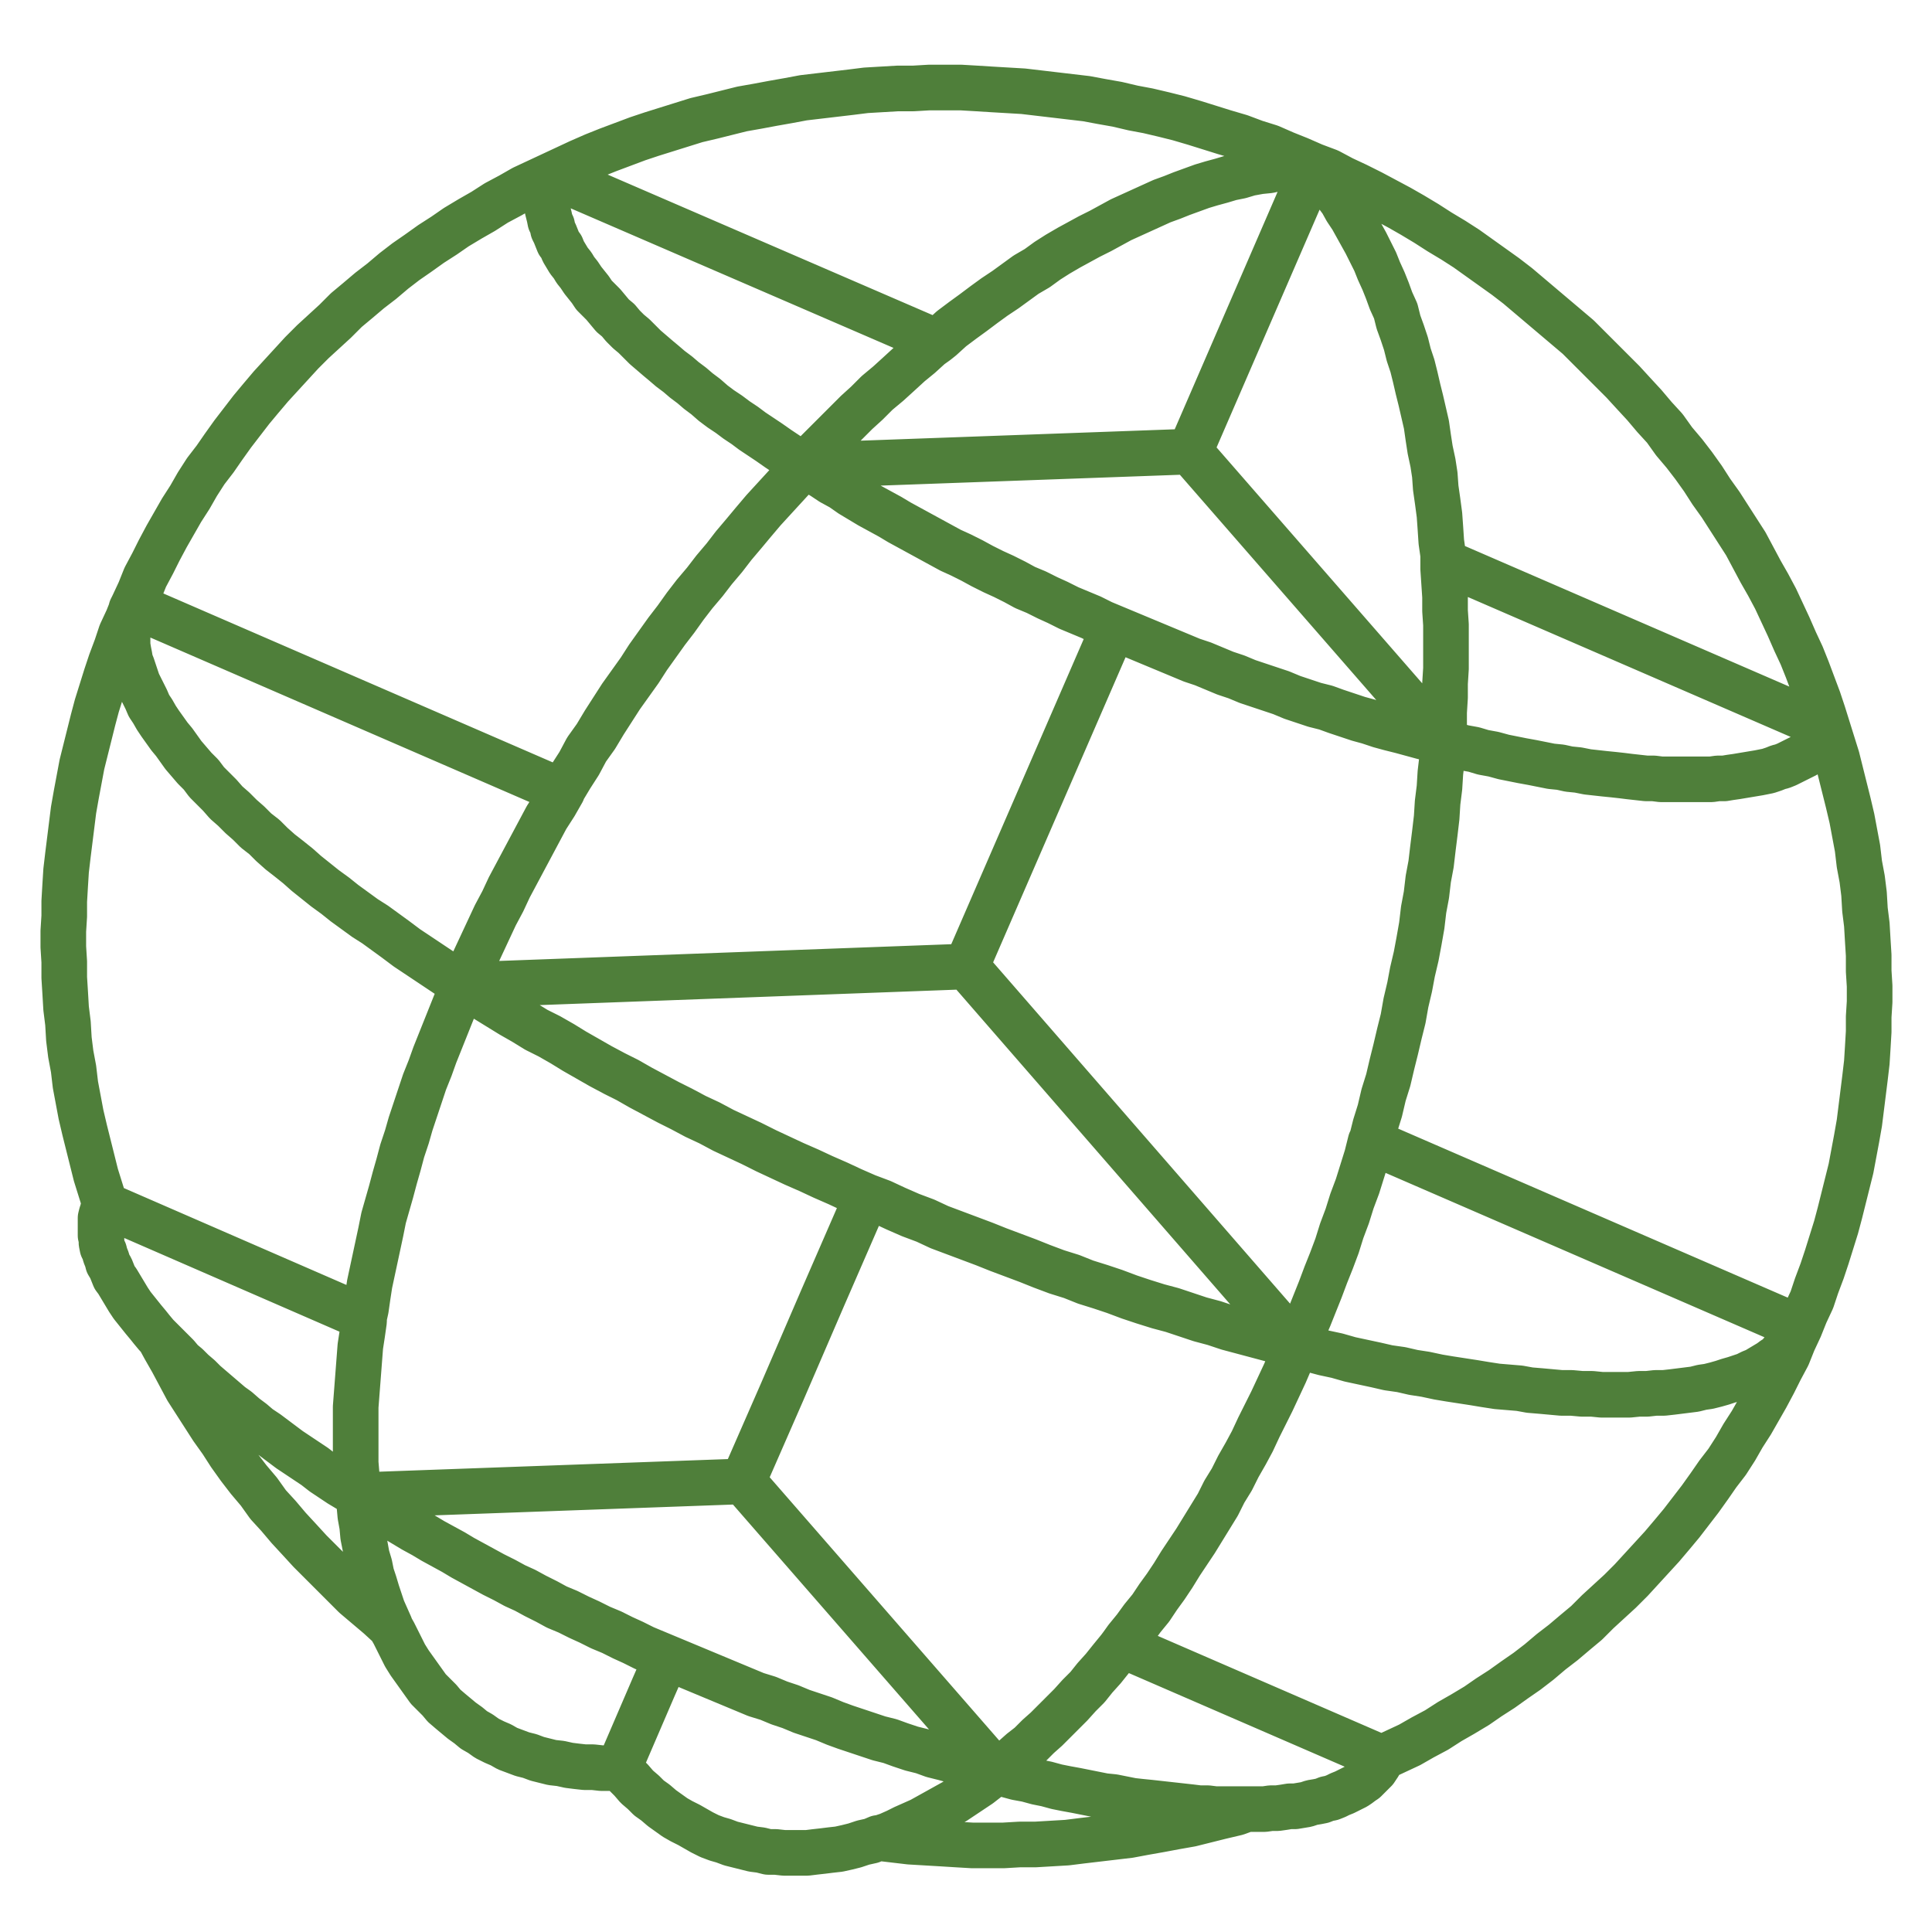
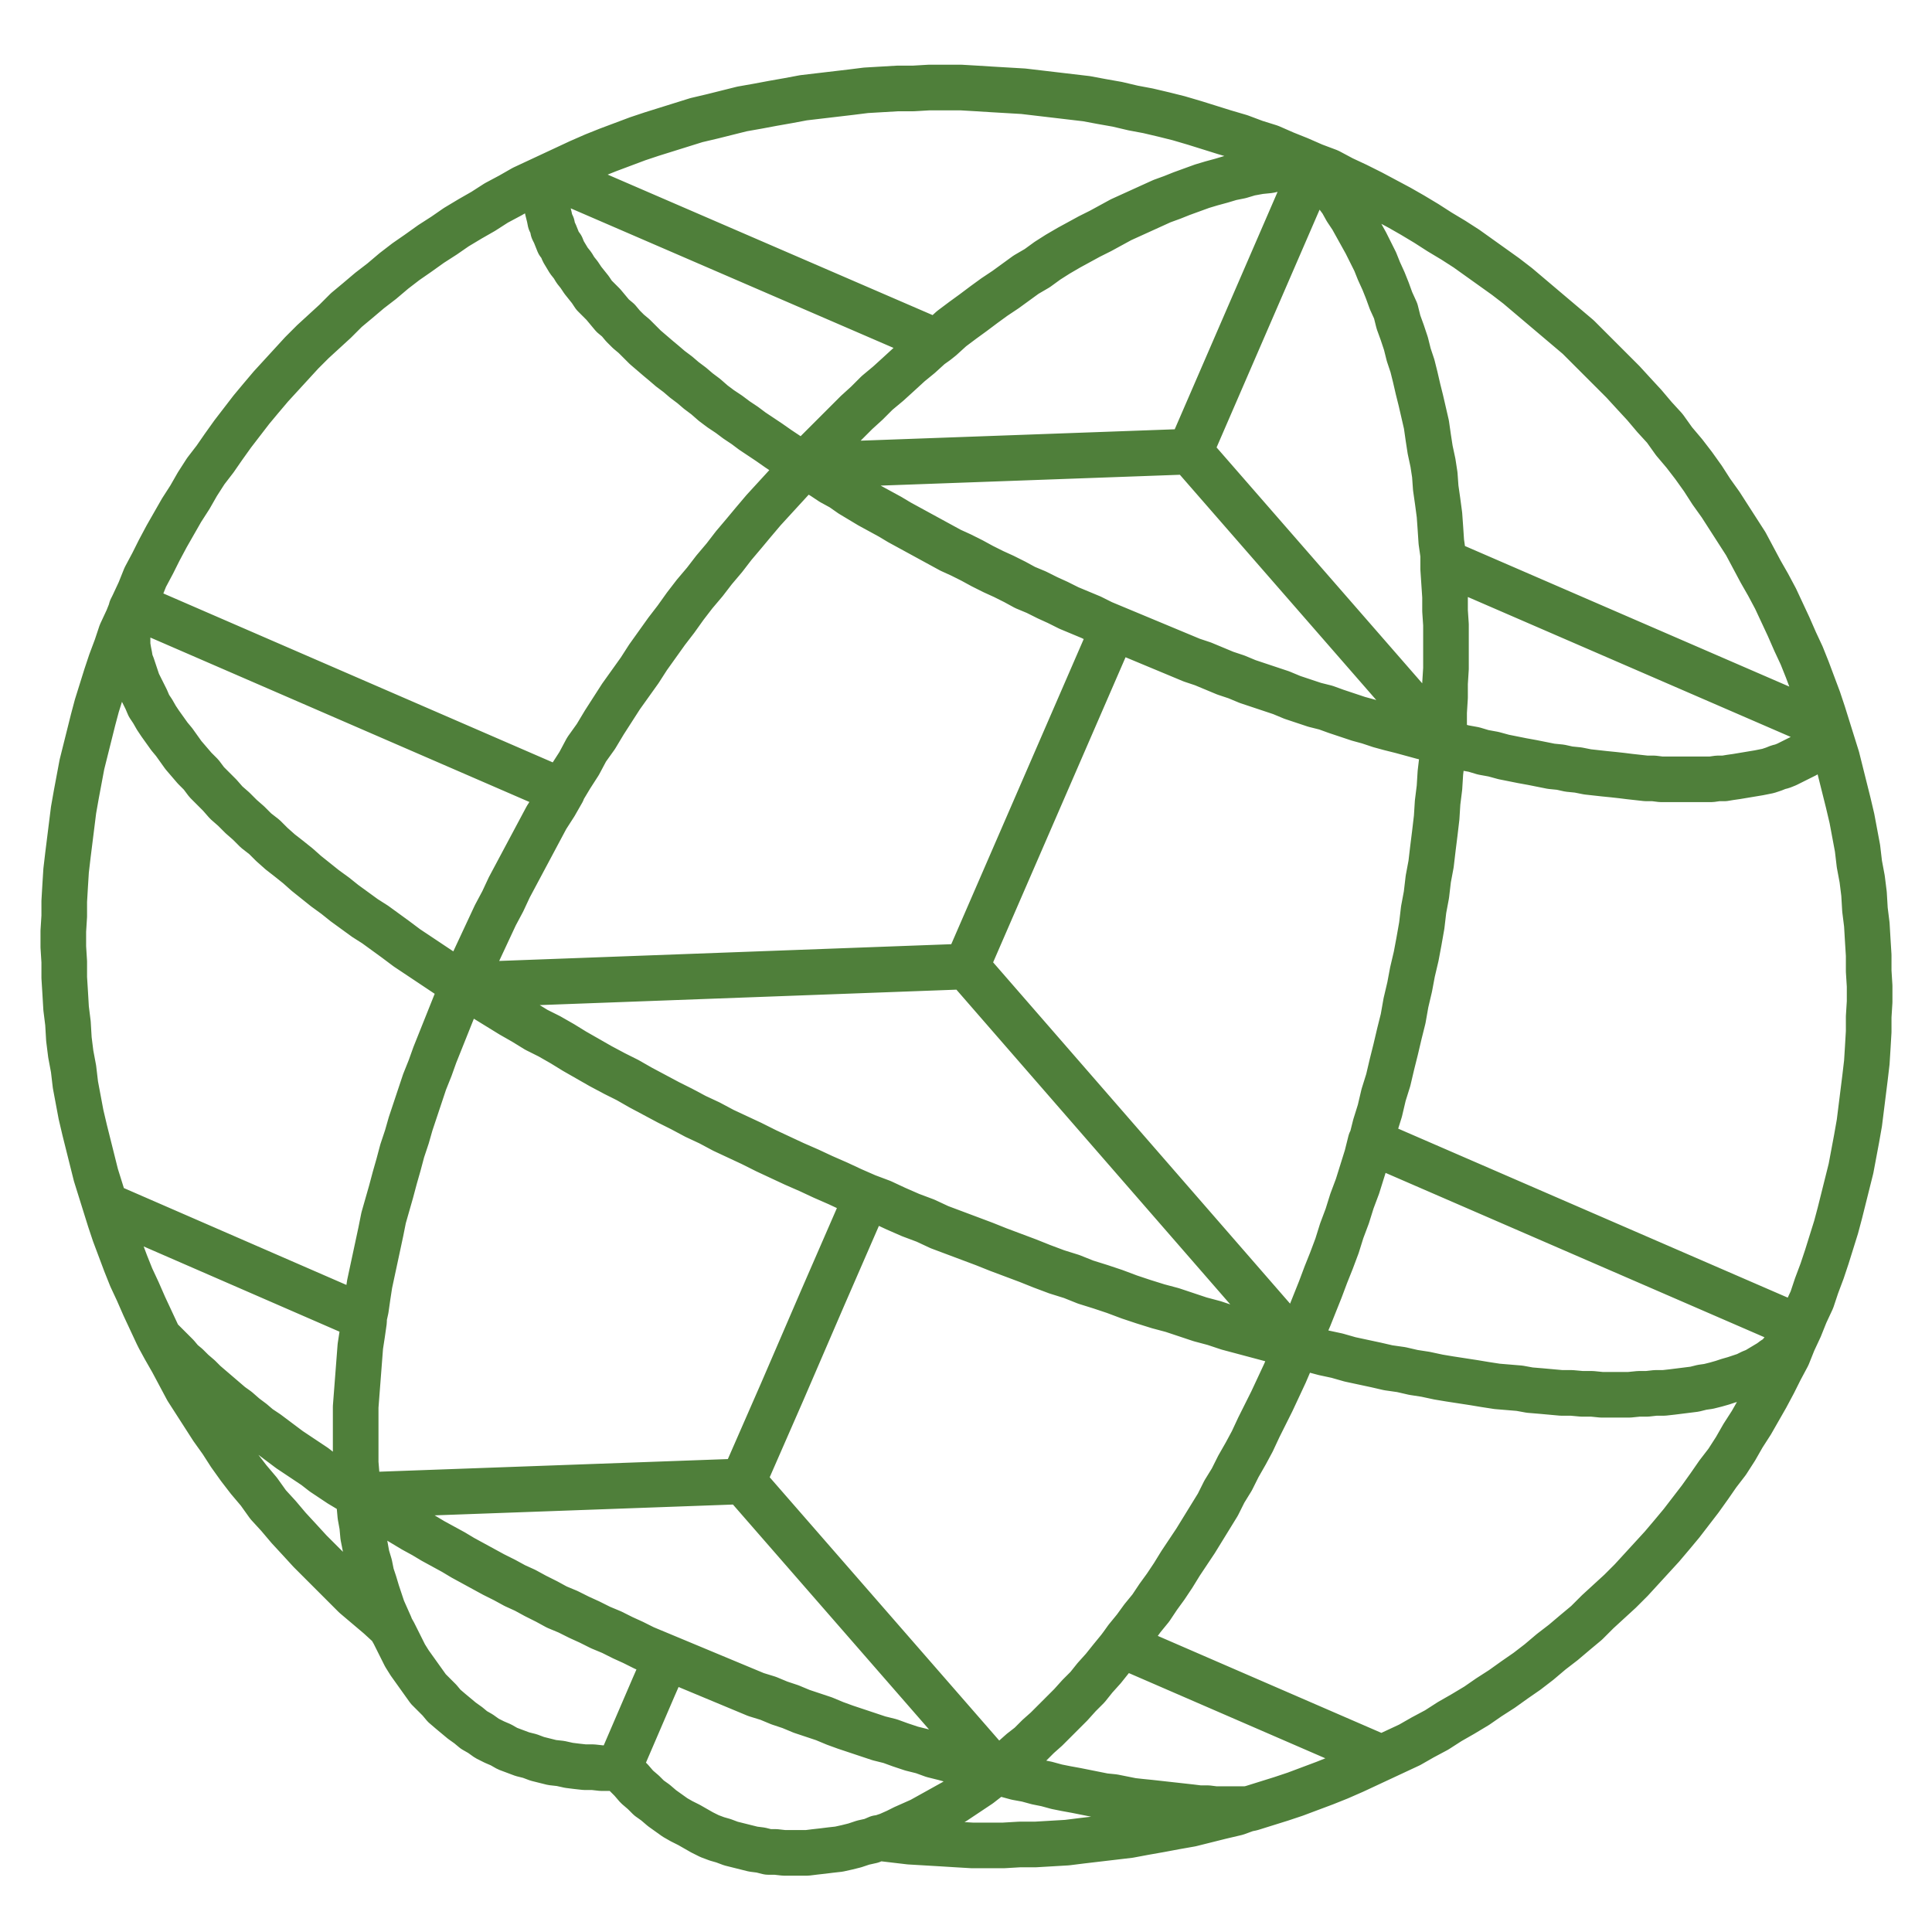
<svg xmlns="http://www.w3.org/2000/svg" viewBox="-1.038 -1.038 2.075 2.075" role="img" aria-label="EARF globe, 04 poison, in line">
-   <path d="M-0.925 0.256L-0.930 0.240L-0.935 0.224L-0.939 0.208L-0.943 0.192L-0.947 0.176L-0.951 0.159L-0.954 0.143L-0.957 0.127L-0.959 0.110L-0.962 0.094L-0.964 0.078L-0.965 0.061L-0.967 0.045L-0.968 0.028L-0.969 0.012L-0.969 -0.005L-0.970 -0.021L-0.970 -0.038L-0.969 -0.054L-0.969 -0.070L-0.968 -0.087L-0.967 -0.103L-0.965 -0.120L-0.963 -0.136L-0.961 -0.152L-0.959 -0.168L-0.956 -0.185L-0.953 -0.201L-0.950 -0.217L-0.946 -0.233L-0.942 -0.249L-0.938 -0.265L-0.934 -0.280L-0.929 -0.296L-0.924 -0.312L-0.919 -0.327L-0.913 -0.343L-0.908 -0.358L-0.901 -0.373L-0.895 -0.388 M-0.867 0.399L-0.870 0.396L-0.875 0.390L-0.879 0.385L-0.884 0.379L-0.888 0.374L-0.892 0.369L-0.896 0.364L-0.900 0.358L-0.903 0.353L-0.906 0.348L-0.909 0.343L-0.912 0.338L-0.915 0.334L-0.917 0.329L-0.919 0.324L-0.922 0.319L-0.923 0.315L-0.925 0.310L-0.926 0.306L-0.928 0.302L-0.929 0.297L-0.929 0.293L-0.930 0.289L-0.930 0.285L-0.930 0.281L-0.930 0.277L-0.930 0.273L-0.930 0.270L-0.929 0.266L-0.928 0.263L-0.927 0.259L-0.925 0.256 M-0.925 0.256L-0.647 0.377 M-0.895 -0.388L-0.888 -0.403L-0.882 -0.418L-0.874 -0.433L-0.867 -0.447L-0.859 -0.462L-0.851 -0.476L-0.843 -0.490L-0.834 -0.504L-0.826 -0.518L-0.817 -0.532L-0.807 -0.545L-0.798 -0.558L-0.788 -0.572L-0.778 -0.585L-0.768 -0.598L-0.758 -0.610L-0.747 -0.623L-0.736 -0.635L-0.725 -0.647L-0.714 -0.659L-0.702 -0.671L-0.690 -0.682L-0.678 -0.693L-0.666 -0.705L-0.654 -0.715L-0.641 -0.726L-0.628 -0.736L-0.615 -0.747L-0.602 -0.757L-0.589 -0.766L-0.575 -0.776L-0.561 -0.785L-0.548 -0.794L-0.533 -0.803L-0.519 -0.811L-0.505 -0.820L-0.490 -0.828L-0.476 -0.836L-0.461 -0.843L-0.446 -0.850 M-0.540 0.020L-0.553 0.012L-0.565 0.004L-0.577 -0.004L-0.589 -0.012L-0.601 -0.020L-0.613 -0.029L-0.624 -0.037L-0.635 -0.045L-0.646 -0.052L-0.657 -0.060L-0.668 -0.068L-0.678 -0.076L-0.689 -0.084L-0.699 -0.092L-0.709 -0.100L-0.718 -0.108L-0.728 -0.116L-0.737 -0.123L-0.746 -0.131L-0.754 -0.139L-0.763 -0.146L-0.771 -0.154L-0.779 -0.161L-0.787 -0.169L-0.795 -0.176L-0.802 -0.184L-0.809 -0.191L-0.816 -0.198L-0.822 -0.206L-0.829 -0.213L-0.835 -0.220L-0.841 -0.227L-0.846 -0.234L-0.851 -0.241L-0.856 -0.247L-0.861 -0.254L-0.866 -0.261L-0.870 -0.267L-0.874 -0.274L-0.878 -0.280L-0.881 -0.287L-0.884 -0.293L-0.887 -0.299L-0.890 -0.305L-0.892 -0.311L-0.894 -0.317L-0.896 -0.323L-0.898 -0.328L-0.899 -0.334L-0.900 -0.339L-0.901 -0.345L-0.901 -0.350L-0.901 -0.355L-0.901 -0.360L-0.901 -0.365L-0.900 -0.370L-0.899 -0.375L-0.898 -0.379L-0.897 -0.384L-0.895 -0.388 M-0.895 -0.388L-0.434 -0.188 M-0.619 0.709L-0.631 0.698L-0.644 0.687L-0.657 0.676L-0.669 0.664L-0.681 0.652L-0.693 0.640L-0.705 0.628L-0.716 0.616L-0.728 0.603L-0.739 0.590L-0.750 0.578L-0.760 0.564L-0.771 0.551L-0.781 0.538L-0.791 0.524L-0.800 0.510L-0.810 0.496L-0.819 0.482L-0.828 0.468L-0.837 0.454L-0.845 0.439L-0.853 0.424L-0.861 0.410L-0.867 0.399 M-0.654 0.568L-0.663 0.562L-0.673 0.556L-0.682 0.550L-0.691 0.544L-0.700 0.537L-0.709 0.531L-0.718 0.525L-0.727 0.519L-0.735 0.513L-0.743 0.507L-0.751 0.501L-0.760 0.495L-0.767 0.489L-0.775 0.483L-0.783 0.476L-0.790 0.471L-0.797 0.465L-0.804 0.459L-0.811 0.453L-0.818 0.447L-0.824 0.441L-0.831 0.435L-0.837 0.429L-0.843 0.424L-0.848 0.418L-0.854 0.412L-0.859 0.407L-0.865 0.401L-0.867 0.399 M-0.654 0.568L-0.240 0.553 M-0.647 0.377L-0.647 0.381L-0.649 0.395L-0.651 0.408L-0.652 0.421L-0.653 0.434L-0.654 0.447L-0.655 0.460L-0.656 0.473L-0.656 0.485L-0.656 0.497L-0.656 0.510L-0.656 0.522L-0.656 0.533L-0.655 0.545L-0.655 0.557L-0.654 0.568 M-0.654 0.568L-0.652 0.579L-0.651 0.590L-0.649 0.601L-0.648 0.612L-0.646 0.622L-0.644 0.633L-0.641 0.643L-0.639 0.653L-0.636 0.662L-0.633 0.672L-0.630 0.681L-0.627 0.690L-0.623 0.699L-0.619 0.708L-0.619 0.709 M-0.322 0.742L-0.334 0.737L-0.346 0.732L-0.358 0.726L-0.369 0.721L-0.381 0.715L-0.393 0.710L-0.405 0.704L-0.416 0.699L-0.428 0.693L-0.440 0.688L-0.451 0.682L-0.463 0.676L-0.474 0.670L-0.485 0.665L-0.496 0.659L-0.508 0.653L-0.519 0.647L-0.530 0.641L-0.541 0.635L-0.551 0.629L-0.562 0.623L-0.573 0.617L-0.583 0.611L-0.594 0.605L-0.604 0.599L-0.614 0.593L-0.624 0.587L-0.634 0.580L-0.644 0.574L-0.654 0.568 M-0.540 0.020L-0.547 0.035L-0.553 0.050L-0.559 0.065L-0.565 0.080L-0.571 0.095L-0.576 0.109L-0.582 0.124L-0.587 0.139L-0.592 0.154L-0.597 0.169L-0.601 0.183L-0.606 0.198L-0.610 0.213L-0.614 0.227L-0.618 0.242L-0.622 0.256L-0.626 0.270L-0.629 0.285L-0.632 0.299L-0.635 0.313L-0.638 0.327L-0.641 0.341L-0.643 0.354L-0.645 0.368L-0.647 0.377 M-0.373 0.860L-0.382 0.861L-0.392 0.861L-0.401 0.860L-0.410 0.860L-0.419 0.859L-0.427 0.858L-0.436 0.856L-0.445 0.855L-0.453 0.853L-0.461 0.851L-0.469 0.848L-0.477 0.846L-0.485 0.843L-0.493 0.840L-0.500 0.836L-0.507 0.833L-0.515 0.829L-0.522 0.824L-0.529 0.820L-0.535 0.815L-0.542 0.810L-0.548 0.805L-0.554 0.800L-0.561 0.794L-0.566 0.788L-0.572 0.782L-0.578 0.776L-0.583 0.769L-0.588 0.762L-0.593 0.755L-0.598 0.748L-0.603 0.740L-0.607 0.732L-0.611 0.724L-0.615 0.716L-0.619 0.709 M-0.540 0.020L0.000 -0.000 M-0.434 -0.188L-0.442 -0.174L-0.451 -0.160L-0.459 -0.145L-0.467 -0.130L-0.475 -0.115L-0.483 -0.100L-0.491 -0.085L-0.498 -0.070L-0.506 -0.055L-0.513 -0.040L-0.520 -0.025L-0.527 -0.010L-0.534 0.005L-0.540 0.020 M-0.107 0.247L-0.123 0.240L-0.138 0.233L-0.154 0.226L-0.169 0.219L-0.185 0.212L-0.200 0.205L-0.215 0.198L-0.231 0.190L-0.246 0.183L-0.261 0.176L-0.276 0.168L-0.291 0.161L-0.306 0.153L-0.320 0.146L-0.335 0.138L-0.350 0.130L-0.364 0.122L-0.378 0.115L-0.393 0.107L-0.407 0.099L-0.421 0.091L-0.434 0.083L-0.448 0.075L-0.462 0.068L-0.475 0.060L-0.489 0.052L-0.502 0.044L-0.515 0.036L-0.528 0.028L-0.540 0.020 M-0.446 -0.850L-0.431 -0.857L-0.416 -0.864L-0.400 -0.871L-0.385 -0.877L-0.369 -0.883L-0.353 -0.889L-0.338 -0.894L-0.322 -0.899L-0.306 -0.904L-0.290 -0.909L-0.273 -0.913L-0.257 -0.917L-0.241 -0.921L-0.224 -0.924L-0.208 -0.927L-0.191 -0.930L-0.175 -0.933L-0.158 -0.935L-0.141 -0.937L-0.124 -0.939L-0.108 -0.941L-0.091 -0.942L-0.074 -0.943L-0.057 -0.943L-0.040 -0.944L-0.023 -0.944L-0.006 -0.944L0.011 -0.943L0.027 -0.942L0.044 -0.941L0.061 -0.940L0.078 -0.938L0.095 -0.936L0.112 -0.934L0.129 -0.932L0.145 -0.929L0.162 -0.926L0.179 -0.922L0.195 -0.919L0.212 -0.915L0.228 -0.911L0.245 -0.906L0.261 -0.901L0.277 -0.896L0.294 -0.891L0.310 -0.885L0.326 -0.880L0.342 -0.873L0.357 -0.867L0.373 -0.860 M-0.174 -0.538L-0.184 -0.544L-0.193 -0.550L-0.202 -0.556L-0.212 -0.563L-0.221 -0.569L-0.230 -0.575L-0.238 -0.581L-0.247 -0.587L-0.255 -0.593L-0.264 -0.599L-0.272 -0.605L-0.280 -0.612L-0.288 -0.618L-0.295 -0.624L-0.303 -0.630L-0.310 -0.636L-0.318 -0.642L-0.325 -0.648L-0.331 -0.653L-0.338 -0.659L-0.345 -0.665L-0.351 -0.671L-0.357 -0.677L-0.363 -0.682L-0.369 -0.688L-0.374 -0.694L-0.380 -0.699L-0.385 -0.705L-0.390 -0.711L-0.395 -0.716L-0.400 -0.721L-0.404 -0.727L-0.408 -0.732L-0.412 -0.737L-0.416 -0.743L-0.420 -0.748L-0.423 -0.753L-0.427 -0.758L-0.430 -0.763L-0.433 -0.768L-0.435 -0.773L-0.438 -0.777L-0.440 -0.782L-0.442 -0.787L-0.444 -0.791L-0.445 -0.796L-0.447 -0.800L-0.448 -0.805L-0.449 -0.809L-0.450 -0.813L-0.450 -0.817L-0.451 -0.821L-0.451 -0.825L-0.451 -0.829L-0.450 -0.833L-0.450 -0.836L-0.449 -0.840L-0.448 -0.844L-0.447 -0.847L-0.446 -0.850 M-0.446 -0.850L-0.032 -0.671 M-0.174 -0.538L-0.185 -0.526L-0.196 -0.514L-0.207 -0.502L-0.218 -0.490L-0.229 -0.477L-0.239 -0.465L-0.250 -0.452L-0.260 -0.439L-0.271 -0.426L-0.281 -0.413L-0.292 -0.400L-0.302 -0.387L-0.312 -0.373L-0.322 -0.360L-0.332 -0.346L-0.342 -0.332L-0.351 -0.318L-0.361 -0.304L-0.371 -0.290L-0.380 -0.276L-0.389 -0.262L-0.398 -0.247L-0.408 -0.233L-0.416 -0.218L-0.425 -0.204L-0.434 -0.189L-0.434 -0.188 M-0.373 0.860L-0.336 0.774L-0.322 0.742 M-0.095 0.936L-0.102 0.939L-0.111 0.941L-0.120 0.944L-0.128 0.946L-0.137 0.948L-0.146 0.949L-0.154 0.950L-0.163 0.951L-0.171 0.952L-0.180 0.952L-0.188 0.952L-0.196 0.952L-0.205 0.951L-0.213 0.951L-0.221 0.949L-0.229 0.948L-0.237 0.946L-0.245 0.944L-0.253 0.942L-0.261 0.939L-0.268 0.937L-0.276 0.934L-0.284 0.930L-0.291 0.926L-0.298 0.922L-0.306 0.918L-0.313 0.914L-0.320 0.909L-0.327 0.904L-0.334 0.898L-0.341 0.893L-0.347 0.887L-0.354 0.881L-0.360 0.874L-0.367 0.867L-0.373 0.860 M0.032 0.865L0.021 0.863L0.010 0.860L-0.002 0.856L-0.013 0.853L-0.024 0.850L-0.036 0.847L-0.047 0.843L-0.059 0.840L-0.071 0.836L-0.082 0.832L-0.094 0.829L-0.106 0.825L-0.118 0.821L-0.130 0.817L-0.141 0.813L-0.153 0.808L-0.165 0.804L-0.177 0.800L-0.189 0.795L-0.201 0.791L-0.213 0.786L-0.226 0.782L-0.238 0.777L-0.250 0.772L-0.262 0.767L-0.274 0.762L-0.286 0.757L-0.298 0.752L-0.310 0.747L-0.322 0.742 M-0.240 0.553L-0.198 0.457L-0.154 0.355L-0.107 0.247 M-0.240 0.553L0.032 0.865 M-0.174 -0.538L0.240 -0.553 M-0.032 -0.671L-0.039 -0.666L-0.050 -0.656L-0.061 -0.647L-0.073 -0.636L-0.084 -0.626L-0.096 -0.616L-0.107 -0.605L-0.118 -0.595L-0.129 -0.584L-0.141 -0.572L-0.152 -0.561L-0.163 -0.550L-0.174 -0.538 M0.158 -0.364L0.146 -0.369L0.134 -0.375L0.122 -0.380L0.110 -0.385L0.098 -0.391L0.087 -0.396L0.075 -0.402L0.063 -0.407L0.052 -0.413L0.040 -0.419L0.029 -0.424L0.017 -0.430L0.006 -0.436L-0.006 -0.442L-0.017 -0.447L-0.028 -0.453L-0.039 -0.459L-0.050 -0.465L-0.061 -0.471L-0.072 -0.477L-0.082 -0.483L-0.093 -0.489L-0.104 -0.495L-0.114 -0.501L-0.124 -0.507L-0.134 -0.514L-0.145 -0.520L-0.154 -0.526L-0.164 -0.532L-0.174 -0.538 M0.355 0.408L0.340 0.404L0.326 0.400L0.311 0.396L0.296 0.392L0.281 0.388L0.266 0.383L0.251 0.379L0.236 0.374L0.221 0.369L0.206 0.365L0.190 0.360L0.175 0.355L0.159 0.349L0.144 0.344L0.128 0.339L0.113 0.333L0.097 0.328L0.081 0.322L0.066 0.316L0.050 0.310L0.034 0.304L0.019 0.298L0.003 0.292L-0.013 0.286L-0.029 0.280L-0.044 0.273L-0.060 0.267L-0.076 0.260L-0.091 0.253L-0.107 0.247 M0.032 0.865L0.023 0.872L0.014 0.879L0.005 0.885L-0.004 0.891L-0.013 0.897L-0.022 0.902L-0.031 0.907L-0.040 0.912L-0.049 0.917L-0.058 0.921L-0.067 0.925L-0.075 0.929L-0.084 0.933L-0.093 0.936L-0.095 0.936 M0.301 0.905L0.290 0.909L0.273 0.913L0.257 0.917L0.241 0.921L0.224 0.924L0.208 0.927L0.191 0.930L0.175 0.933L0.158 0.935L0.141 0.937L0.124 0.939L0.108 0.941L0.091 0.942L0.074 0.943L0.057 0.943L0.040 0.944L0.023 0.944L0.006 0.944L-0.011 0.943L-0.027 0.942L-0.044 0.941L-0.061 0.940L-0.078 0.938L-0.095 0.936 M0.373 -0.860L0.364 -0.860L0.354 -0.859L0.344 -0.858L0.334 -0.857L0.325 -0.855L0.315 -0.854L0.304 -0.852L0.294 -0.849L0.284 -0.847L0.274 -0.844L0.263 -0.841L0.253 -0.838L0.242 -0.834L0.231 -0.830L0.221 -0.826L0.210 -0.822L0.199 -0.817L0.188 -0.812L0.177 -0.807L0.166 -0.802L0.155 -0.796L0.144 -0.790L0.132 -0.784L0.121 -0.778L0.110 -0.772L0.098 -0.765L0.087 -0.758L0.076 -0.750L0.064 -0.743L0.053 -0.735L0.042 -0.727L0.030 -0.719L0.019 -0.711L0.007 -0.702L-0.004 -0.694L-0.016 -0.685L-0.027 -0.675L-0.032 -0.671 M0.000 -0.000L0.158 -0.364 M0.000 -0.000L0.355 0.408 M0.032 0.865L0.041 0.858L0.050 0.851L0.059 0.843L0.068 0.836L0.077 0.827L0.086 0.819L0.094 0.811L0.103 0.802L0.112 0.793L0.121 0.783L0.130 0.774L0.138 0.764L0.147 0.754L0.155 0.744L0.164 0.733L0.167 0.729 M0.301 0.905L0.298 0.905L0.291 0.905L0.283 0.905L0.275 0.905L0.267 0.905L0.259 0.904L0.250 0.904L0.242 0.903L0.233 0.902L0.224 0.901L0.215 0.900L0.206 0.899L0.197 0.898L0.187 0.897L0.178 0.896L0.168 0.894L0.158 0.892L0.148 0.891L0.138 0.889L0.128 0.887L0.118 0.885L0.107 0.883L0.097 0.881L0.086 0.878L0.076 0.876L0.065 0.873L0.054 0.871L0.043 0.868L0.032 0.865 M0.512 -0.241L0.501 -0.244L0.489 -0.247L0.478 -0.250L0.467 -0.253L0.455 -0.256L0.444 -0.259L0.432 -0.263L0.421 -0.266L0.409 -0.270L0.397 -0.274L0.386 -0.278L0.374 -0.281L0.362 -0.285L0.350 -0.289L0.338 -0.294L0.326 -0.298L0.314 -0.302L0.302 -0.306L0.290 -0.311L0.278 -0.315L0.266 -0.320L0.254 -0.325L0.242 -0.329L0.230 -0.334L0.218 -0.339L0.206 -0.344L0.194 -0.349L0.182 -0.354L0.170 -0.359L0.158 -0.364 M0.355 0.408L0.348 0.423L0.342 0.437L0.335 0.452L0.328 0.467L0.321 0.481L0.314 0.495L0.307 0.510L0.300 0.523L0.292 0.537L0.285 0.551L0.277 0.564L0.270 0.578L0.262 0.591L0.254 0.604L0.246 0.617L0.238 0.629L0.230 0.641L0.222 0.654L0.214 0.666L0.206 0.677L0.198 0.689L0.189 0.700L0.181 0.711L0.172 0.722L0.167 0.729 M0.167 0.729L0.446 0.850 M0.240 -0.553L0.373 -0.860 M0.240 -0.553L0.512 -0.241 M0.446 0.850L0.444 0.854L0.443 0.857L0.441 0.860L0.439 0.863L0.436 0.866L0.434 0.868L0.431 0.871L0.428 0.874L0.425 0.876L0.421 0.879L0.418 0.881L0.414 0.883L0.410 0.885L0.406 0.887L0.401 0.889L0.397 0.891L0.392 0.893L0.387 0.894L0.382 0.896L0.377 0.897L0.371 0.898L0.365 0.900L0.359 0.901L0.353 0.902L0.347 0.902L0.341 0.903L0.334 0.904L0.327 0.904L0.320 0.905L0.313 0.905L0.306 0.905L0.301 0.905 M0.355 0.408L0.361 0.393L0.368 0.377L0.374 0.362L0.380 0.347L0.386 0.331L0.392 0.316L0.398 0.300L0.403 0.284L0.409 0.268L0.414 0.252L0.420 0.236L0.425 0.220L0.430 0.204L0.434 0.188 M0.895 0.388L0.893 0.392L0.891 0.396L0.888 0.400L0.885 0.404L0.882 0.408L0.879 0.412L0.875 0.415L0.872 0.419L0.867 0.422L0.863 0.425L0.858 0.428L0.853 0.431L0.848 0.434L0.843 0.436L0.837 0.439L0.831 0.441L0.825 0.443L0.818 0.445L0.812 0.447L0.805 0.449L0.797 0.451L0.790 0.452L0.782 0.454L0.774 0.455L0.766 0.456L0.758 0.457L0.749 0.458L0.740 0.458L0.731 0.459L0.722 0.459L0.712 0.460L0.702 0.460L0.692 0.460L0.682 0.460L0.672 0.459L0.661 0.459L0.650 0.458L0.639 0.458L0.628 0.457L0.617 0.456L0.605 0.455L0.594 0.453L0.582 0.452L0.570 0.451L0.557 0.449L0.545 0.447L0.532 0.445L0.519 0.443L0.507 0.441L0.493 0.438L0.480 0.436L0.467 0.433L0.453 0.431L0.440 0.428L0.426 0.425L0.412 0.422L0.398 0.418L0.384 0.415L0.369 0.411L0.355 0.408 M0.373 -0.860L0.379 -0.853L0.385 -0.846L0.391 -0.838L0.397 -0.830L0.403 -0.822L0.408 -0.813L0.414 -0.804L0.419 -0.795L0.424 -0.786L0.429 -0.777L0.434 -0.767L0.439 -0.757L0.443 -0.747L0.448 -0.736L0.452 -0.726L0.456 -0.715L0.461 -0.704L0.464 -0.692L0.468 -0.681L0.472 -0.669L0.475 -0.657L0.479 -0.645L0.482 -0.633L0.485 -0.620L0.488 -0.608L0.491 -0.595L0.494 -0.582L0.496 -0.568L0.498 -0.555L0.501 -0.541L0.503 -0.528L0.504 -0.514L0.506 -0.500L0.508 -0.485L0.509 -0.471L0.510 -0.456L0.512 -0.442L0.512 -0.435 M0.373 -0.860L0.389 -0.854L0.404 -0.846L0.419 -0.839L0.435 -0.831L0.450 -0.823L0.465 -0.815L0.479 -0.807L0.494 -0.798L0.508 -0.789L0.523 -0.780L0.537 -0.771L0.551 -0.761L0.565 -0.751L0.579 -0.741L0.592 -0.731L0.605 -0.720L0.618 -0.709L0.631 -0.698L0.644 -0.687L0.657 -0.676L0.669 -0.664L0.681 -0.652L0.693 -0.640L0.705 -0.628L0.716 -0.616L0.728 -0.603L0.739 -0.590L0.750 -0.578L0.760 -0.564L0.771 -0.551L0.781 -0.538L0.791 -0.524L0.800 -0.510L0.810 -0.496L0.819 -0.482L0.828 -0.468L0.837 -0.454L0.845 -0.439L0.853 -0.424L0.861 -0.410L0.869 -0.395L0.876 -0.380L0.883 -0.365L0.890 -0.349L0.897 -0.334L0.903 -0.319L0.909 -0.303L0.915 -0.287L0.920 -0.272L0.925 -0.256 M0.512 -0.241L0.511 -0.225L0.509 -0.208L0.508 -0.192L0.506 -0.176L0.505 -0.160L0.503 -0.143L0.501 -0.127L0.499 -0.110L0.496 -0.094L0.494 -0.077L0.491 -0.061L0.489 -0.044L0.486 -0.027L0.483 -0.011L0.479 0.006L0.476 0.022L0.472 0.039L0.469 0.056L0.465 0.072L0.461 0.089L0.457 0.105L0.453 0.122L0.448 0.138L0.444 0.155L0.439 0.171L0.435 0.187L0.434 0.188 M0.434 0.188L0.895 0.388 M0.895 0.388L0.888 0.403L0.882 0.418L0.874 0.433L0.867 0.447L0.859 0.462L0.851 0.476L0.843 0.490L0.834 0.504L0.826 0.518L0.817 0.532L0.807 0.545L0.798 0.558L0.788 0.572L0.778 0.585L0.768 0.598L0.758 0.610L0.747 0.623L0.736 0.635L0.725 0.647L0.714 0.659L0.702 0.671L0.690 0.682L0.678 0.693L0.666 0.705L0.654 0.715L0.641 0.726L0.628 0.736L0.615 0.747L0.602 0.757L0.589 0.766L0.575 0.776L0.561 0.785L0.548 0.794L0.533 0.803L0.519 0.811L0.505 0.820L0.490 0.828L0.476 0.836L0.461 0.843L0.446 0.850 M0.512 -0.241L0.513 -0.257L0.513 -0.273L0.514 -0.289L0.514 -0.304L0.515 -0.320L0.515 -0.336L0.515 -0.351L0.515 -0.367L0.514 -0.382L0.514 -0.397L0.513 -0.412L0.512 -0.427L0.512 -0.435 M0.925 -0.256L0.924 -0.253L0.922 -0.249L0.920 -0.246L0.918 -0.243L0.916 -0.240L0.913 -0.238L0.910 -0.235L0.907 -0.232L0.904 -0.230L0.901 -0.227L0.897 -0.225L0.893 -0.223L0.889 -0.221L0.885 -0.219L0.881 -0.217L0.876 -0.215L0.872 -0.214L0.867 -0.212L0.861 -0.210L0.856 -0.209L0.851 -0.208L0.845 -0.207L0.839 -0.206L0.833 -0.205L0.827 -0.204L0.820 -0.203L0.814 -0.202L0.807 -0.202L0.800 -0.201L0.793 -0.201L0.785 -0.201L0.778 -0.201L0.770 -0.201L0.762 -0.201L0.754 -0.201L0.746 -0.201L0.738 -0.202L0.730 -0.202L0.721 -0.203L0.712 -0.204L0.704 -0.205L0.695 -0.206L0.685 -0.207L0.676 -0.208L0.667 -0.209L0.657 -0.211L0.647 -0.212L0.638 -0.214L0.628 -0.215L0.618 -0.217L0.608 -0.219L0.597 -0.221L0.587 -0.223L0.577 -0.225L0.566 -0.228L0.555 -0.230L0.545 -0.233L0.534 -0.235L0.523 -0.238L0.512 -0.241 M0.512 -0.435L0.925 -0.256 M0.925 -0.256L0.930 -0.240L0.935 -0.224L0.939 -0.208L0.943 -0.192L0.947 -0.176L0.951 -0.159L0.954 -0.143L0.957 -0.127L0.959 -0.110L0.962 -0.094L0.964 -0.078L0.965 -0.061L0.967 -0.045L0.968 -0.028L0.969 -0.012L0.969 0.005L0.970 0.021L0.970 0.038L0.969 0.054L0.969 0.070L0.968 0.087L0.967 0.103L0.965 0.120L0.963 0.136L0.961 0.152L0.959 0.168L0.956 0.185L0.953 0.201L0.950 0.217L0.946 0.233L0.942 0.249L0.938 0.265L0.934 0.280L0.929 0.296L0.924 0.312L0.919 0.327L0.913 0.343L0.908 0.358L0.901 0.373L0.895 0.388" fill="none" stroke="#4F7F3A" stroke-width="0.049" stroke-linejoin="round" stroke-linecap="round" />
+   <path d="M-0.925 0.256L-0.930 0.240L-0.935 0.224L-0.939 0.208L-0.943 0.192L-0.947 0.176L-0.951 0.159L-0.954 0.143L-0.957 0.127L-0.959 0.110L-0.962 0.094L-0.964 0.078L-0.965 0.061L-0.967 0.045L-0.968 0.028L-0.969 0.012L-0.969 -0.005L-0.970 -0.021L-0.970 -0.038L-0.969 -0.054L-0.969 -0.070L-0.968 -0.087L-0.967 -0.103L-0.965 -0.120L-0.963 -0.136L-0.961 -0.152L-0.959 -0.168L-0.956 -0.185L-0.953 -0.201L-0.950 -0.217L-0.946 -0.233L-0.942 -0.249L-0.938 -0.265L-0.934 -0.280L-0.929 -0.296L-0.924 -0.312L-0.919 -0.327L-0.913 -0.343L-0.908 -0.358L-0.901 -0.373L-0.895 -0.388 M-0.867 0.399L-0.869 0.395L-0.876 0.380L-0.883 0.365L-0.890 0.349L-0.897 0.334L-0.903 0.319L-0.909 0.303L-0.915 0.287L-0.920 0.272L-0.925 0.256 M-0.925 0.256L-0.647 0.377 M-0.895 -0.388L-0.888 -0.403L-0.882 -0.418L-0.874 -0.433L-0.867 -0.447L-0.859 -0.462L-0.851 -0.476L-0.843 -0.490L-0.834 -0.504L-0.826 -0.518L-0.817 -0.532L-0.807 -0.545L-0.798 -0.558L-0.788 -0.572L-0.778 -0.585L-0.768 -0.598L-0.758 -0.610L-0.747 -0.623L-0.736 -0.635L-0.725 -0.647L-0.714 -0.659L-0.702 -0.671L-0.690 -0.682L-0.678 -0.693L-0.666 -0.705L-0.654 -0.715L-0.641 -0.726L-0.628 -0.736L-0.615 -0.747L-0.602 -0.757L-0.589 -0.766L-0.575 -0.776L-0.561 -0.785L-0.548 -0.794L-0.533 -0.803L-0.519 -0.811L-0.505 -0.820L-0.490 -0.828L-0.476 -0.836L-0.461 -0.843L-0.446 -0.850 M-0.540 0.020L-0.553 0.012L-0.565 0.004L-0.577 -0.004L-0.589 -0.012L-0.601 -0.020L-0.613 -0.029L-0.624 -0.037L-0.635 -0.045L-0.646 -0.052L-0.657 -0.060L-0.668 -0.068L-0.678 -0.076L-0.689 -0.084L-0.699 -0.092L-0.709 -0.100L-0.718 -0.108L-0.728 -0.116L-0.737 -0.123L-0.746 -0.131L-0.754 -0.139L-0.763 -0.146L-0.771 -0.154L-0.779 -0.161L-0.787 -0.169L-0.795 -0.176L-0.802 -0.184L-0.809 -0.191L-0.816 -0.198L-0.822 -0.206L-0.829 -0.213L-0.835 -0.220L-0.841 -0.227L-0.846 -0.234L-0.851 -0.241L-0.856 -0.247L-0.861 -0.254L-0.866 -0.261L-0.870 -0.267L-0.874 -0.274L-0.878 -0.280L-0.881 -0.287L-0.884 -0.293L-0.887 -0.299L-0.890 -0.305L-0.892 -0.311L-0.894 -0.317L-0.896 -0.323L-0.898 -0.328L-0.899 -0.334L-0.900 -0.339L-0.901 -0.345L-0.901 -0.350L-0.901 -0.355L-0.901 -0.360L-0.901 -0.365L-0.900 -0.370L-0.899 -0.375L-0.898 -0.379L-0.897 -0.384L-0.895 -0.388 M-0.895 -0.388L-0.434 -0.188 M-0.619 0.709L-0.631 0.698L-0.644 0.687L-0.657 0.676L-0.669 0.664L-0.681 0.652L-0.693 0.640L-0.705 0.628L-0.716 0.616L-0.728 0.603L-0.739 0.590L-0.750 0.578L-0.760 0.564L-0.771 0.551L-0.781 0.538L-0.791 0.524L-0.800 0.510L-0.810 0.496L-0.819 0.482L-0.828 0.468L-0.837 0.454L-0.845 0.439L-0.853 0.424L-0.861 0.410L-0.867 0.399 M-0.654 0.568L-0.663 0.562L-0.673 0.556L-0.682 0.550L-0.691 0.544L-0.700 0.537L-0.709 0.531L-0.718 0.525L-0.727 0.519L-0.735 0.513L-0.743 0.507L-0.751 0.501L-0.760 0.495L-0.767 0.489L-0.775 0.483L-0.783 0.476L-0.790 0.471L-0.797 0.465L-0.804 0.459L-0.811 0.453L-0.818 0.447L-0.824 0.441L-0.831 0.435L-0.837 0.429L-0.843 0.424L-0.848 0.418L-0.854 0.412L-0.859 0.407L-0.865 0.401L-0.867 0.399 M-0.654 0.568L-0.240 0.553 M-0.647 0.377L-0.647 0.381L-0.649 0.395L-0.651 0.408L-0.652 0.421L-0.653 0.434L-0.654 0.447L-0.655 0.460L-0.656 0.473L-0.656 0.485L-0.656 0.497L-0.656 0.510L-0.656 0.522L-0.656 0.533L-0.655 0.545L-0.655 0.557L-0.654 0.568 M-0.654 0.568L-0.652 0.579L-0.651 0.590L-0.649 0.601L-0.648 0.612L-0.646 0.622L-0.644 0.633L-0.641 0.643L-0.639 0.653L-0.636 0.662L-0.633 0.672L-0.630 0.681L-0.627 0.690L-0.623 0.699L-0.619 0.708L-0.619 0.709 M-0.322 0.742L-0.334 0.737L-0.346 0.732L-0.358 0.726L-0.369 0.721L-0.381 0.715L-0.393 0.710L-0.405 0.704L-0.416 0.699L-0.428 0.693L-0.440 0.688L-0.451 0.682L-0.463 0.676L-0.474 0.670L-0.485 0.665L-0.496 0.659L-0.508 0.653L-0.519 0.647L-0.530 0.641L-0.541 0.635L-0.551 0.629L-0.562 0.623L-0.573 0.617L-0.583 0.611L-0.594 0.605L-0.604 0.599L-0.614 0.593L-0.624 0.587L-0.634 0.580L-0.644 0.574L-0.654 0.568 M-0.540 0.020L-0.547 0.035L-0.553 0.050L-0.559 0.065L-0.565 0.080L-0.571 0.095L-0.576 0.109L-0.582 0.124L-0.587 0.139L-0.592 0.154L-0.597 0.169L-0.601 0.183L-0.606 0.198L-0.610 0.213L-0.614 0.227L-0.618 0.242L-0.622 0.256L-0.626 0.270L-0.629 0.285L-0.632 0.299L-0.635 0.313L-0.638 0.327L-0.641 0.341L-0.643 0.354L-0.645 0.368L-0.647 0.377 M-0.373 0.860L-0.382 0.861L-0.392 0.861L-0.401 0.860L-0.410 0.860L-0.419 0.859L-0.427 0.858L-0.436 0.856L-0.445 0.855L-0.453 0.853L-0.461 0.851L-0.469 0.848L-0.477 0.846L-0.485 0.843L-0.493 0.840L-0.500 0.836L-0.507 0.833L-0.515 0.829L-0.522 0.824L-0.529 0.820L-0.535 0.815L-0.542 0.810L-0.548 0.805L-0.554 0.800L-0.561 0.794L-0.566 0.788L-0.572 0.782L-0.578 0.776L-0.583 0.769L-0.588 0.762L-0.593 0.755L-0.598 0.748L-0.603 0.740L-0.607 0.732L-0.611 0.724L-0.615 0.716L-0.619 0.709 M-0.540 0.020L0.000 -0.000 M-0.434 -0.188L-0.442 -0.174L-0.451 -0.160L-0.459 -0.145L-0.467 -0.130L-0.475 -0.115L-0.483 -0.100L-0.491 -0.085L-0.498 -0.070L-0.506 -0.055L-0.513 -0.040L-0.520 -0.025L-0.527 -0.010L-0.534 0.005L-0.540 0.020 M-0.107 0.247L-0.123 0.240L-0.138 0.233L-0.154 0.226L-0.169 0.219L-0.185 0.212L-0.200 0.205L-0.215 0.198L-0.231 0.190L-0.246 0.183L-0.261 0.176L-0.276 0.168L-0.291 0.161L-0.306 0.153L-0.320 0.146L-0.335 0.138L-0.350 0.130L-0.364 0.122L-0.378 0.115L-0.393 0.107L-0.407 0.099L-0.421 0.091L-0.434 0.083L-0.448 0.075L-0.462 0.068L-0.475 0.060L-0.489 0.052L-0.502 0.044L-0.515 0.036L-0.528 0.028L-0.540 0.020 M-0.446 -0.850L-0.431 -0.857L-0.416 -0.864L-0.400 -0.871L-0.385 -0.877L-0.369 -0.883L-0.353 -0.889L-0.338 -0.894L-0.322 -0.899L-0.306 -0.904L-0.290 -0.909L-0.273 -0.913L-0.257 -0.917L-0.241 -0.921L-0.224 -0.924L-0.208 -0.927L-0.191 -0.930L-0.175 -0.933L-0.158 -0.935L-0.141 -0.937L-0.124 -0.939L-0.108 -0.941L-0.091 -0.942L-0.074 -0.943L-0.057 -0.943L-0.040 -0.944L-0.023 -0.944L-0.006 -0.944L0.011 -0.943L0.027 -0.942L0.044 -0.941L0.061 -0.940L0.078 -0.938L0.095 -0.936L0.112 -0.934L0.129 -0.932L0.145 -0.929L0.162 -0.926L0.179 -0.922L0.195 -0.919L0.212 -0.915L0.228 -0.911L0.245 -0.906L0.261 -0.901L0.277 -0.896L0.294 -0.891L0.310 -0.885L0.326 -0.880L0.342 -0.873L0.357 -0.867L0.373 -0.860 M-0.174 -0.538L-0.184 -0.544L-0.193 -0.550L-0.202 -0.556L-0.212 -0.563L-0.221 -0.569L-0.230 -0.575L-0.238 -0.581L-0.247 -0.587L-0.255 -0.593L-0.264 -0.599L-0.272 -0.605L-0.280 -0.612L-0.288 -0.618L-0.295 -0.624L-0.303 -0.630L-0.310 -0.636L-0.318 -0.642L-0.325 -0.648L-0.331 -0.653L-0.338 -0.659L-0.345 -0.665L-0.351 -0.671L-0.357 -0.677L-0.363 -0.682L-0.369 -0.688L-0.374 -0.694L-0.380 -0.699L-0.385 -0.705L-0.390 -0.711L-0.395 -0.716L-0.400 -0.721L-0.404 -0.727L-0.408 -0.732L-0.412 -0.737L-0.416 -0.743L-0.420 -0.748L-0.423 -0.753L-0.427 -0.758L-0.430 -0.763L-0.433 -0.768L-0.435 -0.773L-0.438 -0.777L-0.440 -0.782L-0.442 -0.787L-0.444 -0.791L-0.445 -0.796L-0.447 -0.800L-0.448 -0.805L-0.449 -0.809L-0.450 -0.813L-0.450 -0.817L-0.451 -0.821L-0.451 -0.825L-0.451 -0.829L-0.450 -0.833L-0.450 -0.836L-0.449 -0.840L-0.448 -0.844L-0.447 -0.847L-0.446 -0.850 M-0.446 -0.850L-0.032 -0.671 M-0.174 -0.538L-0.185 -0.526L-0.196 -0.514L-0.207 -0.502L-0.218 -0.490L-0.229 -0.477L-0.239 -0.465L-0.250 -0.452L-0.260 -0.439L-0.271 -0.426L-0.281 -0.413L-0.292 -0.400L-0.302 -0.387L-0.312 -0.373L-0.322 -0.360L-0.332 -0.346L-0.342 -0.332L-0.351 -0.318L-0.361 -0.304L-0.371 -0.290L-0.380 -0.276L-0.389 -0.262L-0.398 -0.247L-0.408 -0.233L-0.416 -0.218L-0.425 -0.204L-0.434 -0.189L-0.434 -0.188 M-0.373 0.860L-0.336 0.774L-0.322 0.742 M-0.095 0.936L-0.102 0.939L-0.111 0.941L-0.120 0.944L-0.128 0.946L-0.137 0.948L-0.146 0.949L-0.154 0.950L-0.163 0.951L-0.171 0.952L-0.180 0.952L-0.188 0.952L-0.196 0.952L-0.205 0.951L-0.213 0.951L-0.221 0.949L-0.229 0.948L-0.237 0.946L-0.245 0.944L-0.253 0.942L-0.261 0.939L-0.268 0.937L-0.276 0.934L-0.284 0.930L-0.291 0.926L-0.298 0.922L-0.306 0.918L-0.313 0.914L-0.320 0.909L-0.327 0.904L-0.334 0.898L-0.341 0.893L-0.347 0.887L-0.354 0.881L-0.360 0.874L-0.367 0.867L-0.373 0.860 M0.032 0.865L0.021 0.863L0.010 0.860L-0.002 0.856L-0.013 0.853L-0.024 0.850L-0.036 0.847L-0.047 0.843L-0.059 0.840L-0.071 0.836L-0.082 0.832L-0.094 0.829L-0.106 0.825L-0.118 0.821L-0.130 0.817L-0.141 0.813L-0.153 0.808L-0.165 0.804L-0.177 0.800L-0.189 0.795L-0.201 0.791L-0.213 0.786L-0.226 0.782L-0.238 0.777L-0.250 0.772L-0.262 0.767L-0.274 0.762L-0.286 0.757L-0.298 0.752L-0.310 0.747L-0.322 0.742 M-0.240 0.553L-0.198 0.457L-0.154 0.355L-0.107 0.247 M-0.240 0.553L0.032 0.865 M-0.174 -0.538L0.240 -0.553 M-0.032 -0.671L-0.039 -0.666L-0.050 -0.656L-0.061 -0.647L-0.073 -0.636L-0.084 -0.626L-0.096 -0.616L-0.107 -0.605L-0.118 -0.595L-0.129 -0.584L-0.141 -0.572L-0.152 -0.561L-0.163 -0.550L-0.174 -0.538 M0.158 -0.364L0.146 -0.369L0.134 -0.375L0.122 -0.380L0.110 -0.385L0.098 -0.391L0.087 -0.396L0.075 -0.402L0.063 -0.407L0.052 -0.413L0.040 -0.419L0.029 -0.424L0.017 -0.430L0.006 -0.436L-0.006 -0.442L-0.017 -0.447L-0.028 -0.453L-0.039 -0.459L-0.050 -0.465L-0.061 -0.471L-0.072 -0.477L-0.082 -0.483L-0.093 -0.489L-0.104 -0.495L-0.114 -0.501L-0.124 -0.507L-0.134 -0.514L-0.145 -0.520L-0.154 -0.526L-0.164 -0.532L-0.174 -0.538 M0.355 0.408L0.340 0.404L0.326 0.400L0.311 0.396L0.296 0.392L0.281 0.388L0.266 0.383L0.251 0.379L0.236 0.374L0.221 0.369L0.206 0.365L0.190 0.360L0.175 0.355L0.159 0.349L0.144 0.344L0.128 0.339L0.113 0.333L0.097 0.328L0.081 0.322L0.066 0.316L0.050 0.310L0.034 0.304L0.019 0.298L0.003 0.292L-0.013 0.286L-0.029 0.280L-0.044 0.273L-0.060 0.267L-0.076 0.260L-0.091 0.253L-0.107 0.247 M0.032 0.865L0.023 0.872L0.014 0.879L0.005 0.885L-0.004 0.891L-0.013 0.897L-0.022 0.902L-0.031 0.907L-0.040 0.912L-0.049 0.917L-0.058 0.921L-0.067 0.925L-0.075 0.929L-0.084 0.933L-0.093 0.936L-0.095 0.936 M0.301 0.905L0.290 0.909L0.273 0.913L0.257 0.917L0.241 0.921L0.224 0.924L0.208 0.927L0.191 0.930L0.175 0.933L0.158 0.935L0.141 0.937L0.124 0.939L0.108 0.941L0.091 0.942L0.074 0.943L0.057 0.943L0.040 0.944L0.023 0.944L0.006 0.944L-0.011 0.943L-0.027 0.942L-0.044 0.941L-0.061 0.940L-0.078 0.938L-0.095 0.936 M0.373 -0.860L0.364 -0.860L0.354 -0.859L0.344 -0.858L0.334 -0.857L0.325 -0.855L0.315 -0.854L0.304 -0.852L0.294 -0.849L0.284 -0.847L0.274 -0.844L0.263 -0.841L0.253 -0.838L0.242 -0.834L0.231 -0.830L0.221 -0.826L0.210 -0.822L0.199 -0.817L0.188 -0.812L0.177 -0.807L0.166 -0.802L0.155 -0.796L0.144 -0.790L0.132 -0.784L0.121 -0.778L0.110 -0.772L0.098 -0.765L0.087 -0.758L0.076 -0.750L0.064 -0.743L0.053 -0.735L0.042 -0.727L0.030 -0.719L0.019 -0.711L0.007 -0.702L-0.004 -0.694L-0.016 -0.685L-0.027 -0.675L-0.032 -0.671 M0.000 -0.000L0.158 -0.364 M0.000 -0.000L0.355 0.408 M0.032 0.865L0.041 0.858L0.050 0.851L0.059 0.843L0.068 0.836L0.077 0.827L0.086 0.819L0.094 0.811L0.103 0.802L0.112 0.793L0.121 0.783L0.130 0.774L0.138 0.764L0.147 0.754L0.155 0.744L0.164 0.733L0.167 0.729 M0.301 0.905L0.298 0.905L0.291 0.905L0.283 0.905L0.275 0.905L0.267 0.905L0.259 0.904L0.250 0.904L0.242 0.903L0.233 0.902L0.224 0.901L0.215 0.900L0.206 0.899L0.197 0.898L0.187 0.897L0.178 0.896L0.168 0.894L0.158 0.892L0.148 0.891L0.138 0.889L0.128 0.887L0.118 0.885L0.107 0.883L0.097 0.881L0.086 0.878L0.076 0.876L0.065 0.873L0.054 0.871L0.043 0.868L0.032 0.865 M0.512 -0.241L0.501 -0.244L0.489 -0.247L0.478 -0.250L0.467 -0.253L0.455 -0.256L0.444 -0.259L0.432 -0.263L0.421 -0.266L0.409 -0.270L0.397 -0.274L0.386 -0.278L0.374 -0.281L0.362 -0.285L0.350 -0.289L0.338 -0.294L0.326 -0.298L0.314 -0.302L0.302 -0.306L0.290 -0.311L0.278 -0.315L0.266 -0.320L0.254 -0.325L0.242 -0.329L0.230 -0.334L0.218 -0.339L0.206 -0.344L0.194 -0.349L0.182 -0.354L0.170 -0.359L0.158 -0.364 M0.355 0.408L0.348 0.423L0.342 0.437L0.335 0.452L0.328 0.467L0.321 0.481L0.314 0.495L0.307 0.510L0.300 0.523L0.292 0.537L0.285 0.551L0.277 0.564L0.270 0.578L0.262 0.591L0.254 0.604L0.246 0.617L0.238 0.629L0.230 0.641L0.222 0.654L0.214 0.666L0.206 0.677L0.198 0.689L0.189 0.700L0.181 0.711L0.172 0.722L0.167 0.729 M0.167 0.729L0.446 0.850 M0.240 -0.553L0.373 -0.860 M0.240 -0.553L0.512 -0.241 M0.446 0.850L0.431 0.857L0.416 0.864L0.400 0.871L0.385 0.877L0.369 0.883L0.353 0.889L0.338 0.894L0.322 0.899L0.306 0.904L0.301 0.905 M0.355 0.408L0.361 0.393L0.368 0.377L0.374 0.362L0.380 0.347L0.386 0.331L0.392 0.316L0.398 0.300L0.403 0.284L0.409 0.268L0.414 0.252L0.420 0.236L0.425 0.220L0.430 0.204L0.434 0.188 M0.895 0.388L0.893 0.392L0.891 0.396L0.888 0.400L0.885 0.404L0.882 0.408L0.879 0.412L0.875 0.415L0.872 0.419L0.867 0.422L0.863 0.425L0.858 0.428L0.853 0.431L0.848 0.434L0.843 0.436L0.837 0.439L0.831 0.441L0.825 0.443L0.818 0.445L0.812 0.447L0.805 0.449L0.797 0.451L0.790 0.452L0.782 0.454L0.774 0.455L0.766 0.456L0.758 0.457L0.749 0.458L0.740 0.458L0.731 0.459L0.722 0.459L0.712 0.460L0.702 0.460L0.692 0.460L0.682 0.460L0.672 0.459L0.661 0.459L0.650 0.458L0.639 0.458L0.628 0.457L0.617 0.456L0.605 0.455L0.594 0.453L0.582 0.452L0.570 0.451L0.557 0.449L0.545 0.447L0.532 0.445L0.519 0.443L0.507 0.441L0.493 0.438L0.480 0.436L0.467 0.433L0.453 0.431L0.440 0.428L0.426 0.425L0.412 0.422L0.398 0.418L0.384 0.415L0.369 0.411L0.355 0.408 M0.373 -0.860L0.379 -0.853L0.385 -0.846L0.391 -0.838L0.397 -0.830L0.403 -0.822L0.408 -0.813L0.414 -0.804L0.419 -0.795L0.424 -0.786L0.429 -0.777L0.434 -0.767L0.439 -0.757L0.443 -0.747L0.448 -0.736L0.452 -0.726L0.456 -0.715L0.461 -0.704L0.464 -0.692L0.468 -0.681L0.472 -0.669L0.475 -0.657L0.479 -0.645L0.482 -0.633L0.485 -0.620L0.488 -0.608L0.491 -0.595L0.494 -0.582L0.496 -0.568L0.498 -0.555L0.501 -0.541L0.503 -0.528L0.504 -0.514L0.506 -0.500L0.508 -0.485L0.509 -0.471L0.510 -0.456L0.512 -0.442L0.512 -0.435 M0.373 -0.860L0.389 -0.854L0.404 -0.846L0.419 -0.839L0.435 -0.831L0.450 -0.823L0.465 -0.815L0.479 -0.807L0.494 -0.798L0.508 -0.789L0.523 -0.780L0.537 -0.771L0.551 -0.761L0.565 -0.751L0.579 -0.741L0.592 -0.731L0.605 -0.720L0.618 -0.709L0.631 -0.698L0.644 -0.687L0.657 -0.676L0.669 -0.664L0.681 -0.652L0.693 -0.640L0.705 -0.628L0.716 -0.616L0.728 -0.603L0.739 -0.590L0.750 -0.578L0.760 -0.564L0.771 -0.551L0.781 -0.538L0.791 -0.524L0.800 -0.510L0.810 -0.496L0.819 -0.482L0.828 -0.468L0.837 -0.454L0.845 -0.439L0.853 -0.424L0.861 -0.410L0.869 -0.395L0.876 -0.380L0.883 -0.365L0.890 -0.349L0.897 -0.334L0.903 -0.319L0.909 -0.303L0.915 -0.287L0.920 -0.272L0.925 -0.256 M0.512 -0.241L0.511 -0.225L0.509 -0.208L0.508 -0.192L0.506 -0.176L0.505 -0.160L0.503 -0.143L0.501 -0.127L0.499 -0.110L0.496 -0.094L0.494 -0.077L0.491 -0.061L0.489 -0.044L0.486 -0.027L0.483 -0.011L0.479 0.006L0.476 0.022L0.472 0.039L0.469 0.056L0.465 0.072L0.461 0.089L0.457 0.105L0.453 0.122L0.448 0.138L0.444 0.155L0.439 0.171L0.435 0.187L0.434 0.188 M0.434 0.188L0.895 0.388 M0.895 0.388L0.888 0.403L0.882 0.418L0.874 0.433L0.867 0.447L0.859 0.462L0.851 0.476L0.843 0.490L0.834 0.504L0.826 0.518L0.817 0.532L0.807 0.545L0.798 0.558L0.788 0.572L0.778 0.585L0.768 0.598L0.758 0.610L0.747 0.623L0.736 0.635L0.725 0.647L0.714 0.659L0.702 0.671L0.690 0.682L0.678 0.693L0.666 0.705L0.654 0.715L0.641 0.726L0.628 0.736L0.615 0.747L0.602 0.757L0.589 0.766L0.575 0.776L0.561 0.785L0.548 0.794L0.533 0.803L0.519 0.811L0.505 0.820L0.490 0.828L0.476 0.836L0.461 0.843L0.446 0.850 M0.512 -0.241L0.513 -0.257L0.513 -0.273L0.514 -0.289L0.514 -0.304L0.515 -0.320L0.515 -0.336L0.515 -0.351L0.515 -0.367L0.514 -0.382L0.514 -0.397L0.513 -0.412L0.512 -0.427L0.512 -0.435 M0.925 -0.256L0.924 -0.253L0.922 -0.249L0.920 -0.246L0.918 -0.243L0.916 -0.240L0.913 -0.238L0.910 -0.235L0.907 -0.232L0.904 -0.230L0.901 -0.227L0.897 -0.225L0.893 -0.223L0.889 -0.221L0.885 -0.219L0.881 -0.217L0.876 -0.215L0.872 -0.214L0.867 -0.212L0.861 -0.210L0.856 -0.209L0.851 -0.208L0.845 -0.207L0.839 -0.206L0.833 -0.205L0.827 -0.204L0.820 -0.203L0.814 -0.202L0.807 -0.202L0.800 -0.201L0.793 -0.201L0.785 -0.201L0.778 -0.201L0.770 -0.201L0.762 -0.201L0.754 -0.201L0.746 -0.201L0.738 -0.202L0.730 -0.202L0.721 -0.203L0.712 -0.204L0.704 -0.205L0.695 -0.206L0.685 -0.207L0.676 -0.208L0.667 -0.209L0.657 -0.211L0.647 -0.212L0.638 -0.214L0.628 -0.215L0.618 -0.217L0.608 -0.219L0.597 -0.221L0.587 -0.223L0.577 -0.225L0.566 -0.228L0.555 -0.230L0.545 -0.233L0.534 -0.235L0.523 -0.238L0.512 -0.241 M0.512 -0.435L0.925 -0.256 M0.925 -0.256L0.930 -0.240L0.935 -0.224L0.939 -0.208L0.943 -0.192L0.947 -0.176L0.951 -0.159L0.954 -0.143L0.957 -0.127L0.959 -0.110L0.962 -0.094L0.964 -0.078L0.965 -0.061L0.967 -0.045L0.968 -0.028L0.969 -0.012L0.969 0.005L0.970 0.021L0.970 0.038L0.969 0.054L0.969 0.070L0.968 0.087L0.967 0.103L0.965 0.120L0.963 0.136L0.961 0.152L0.959 0.168L0.956 0.185L0.953 0.201L0.950 0.217L0.946 0.233L0.942 0.249L0.938 0.265L0.934 0.280L0.929 0.296L0.924 0.312L0.919 0.327L0.913 0.343L0.908 0.358L0.901 0.373L0.895 0.388" fill="none" stroke="#4F7F3A" stroke-width="0.049" stroke-linejoin="round" stroke-linecap="round" />
</svg>
